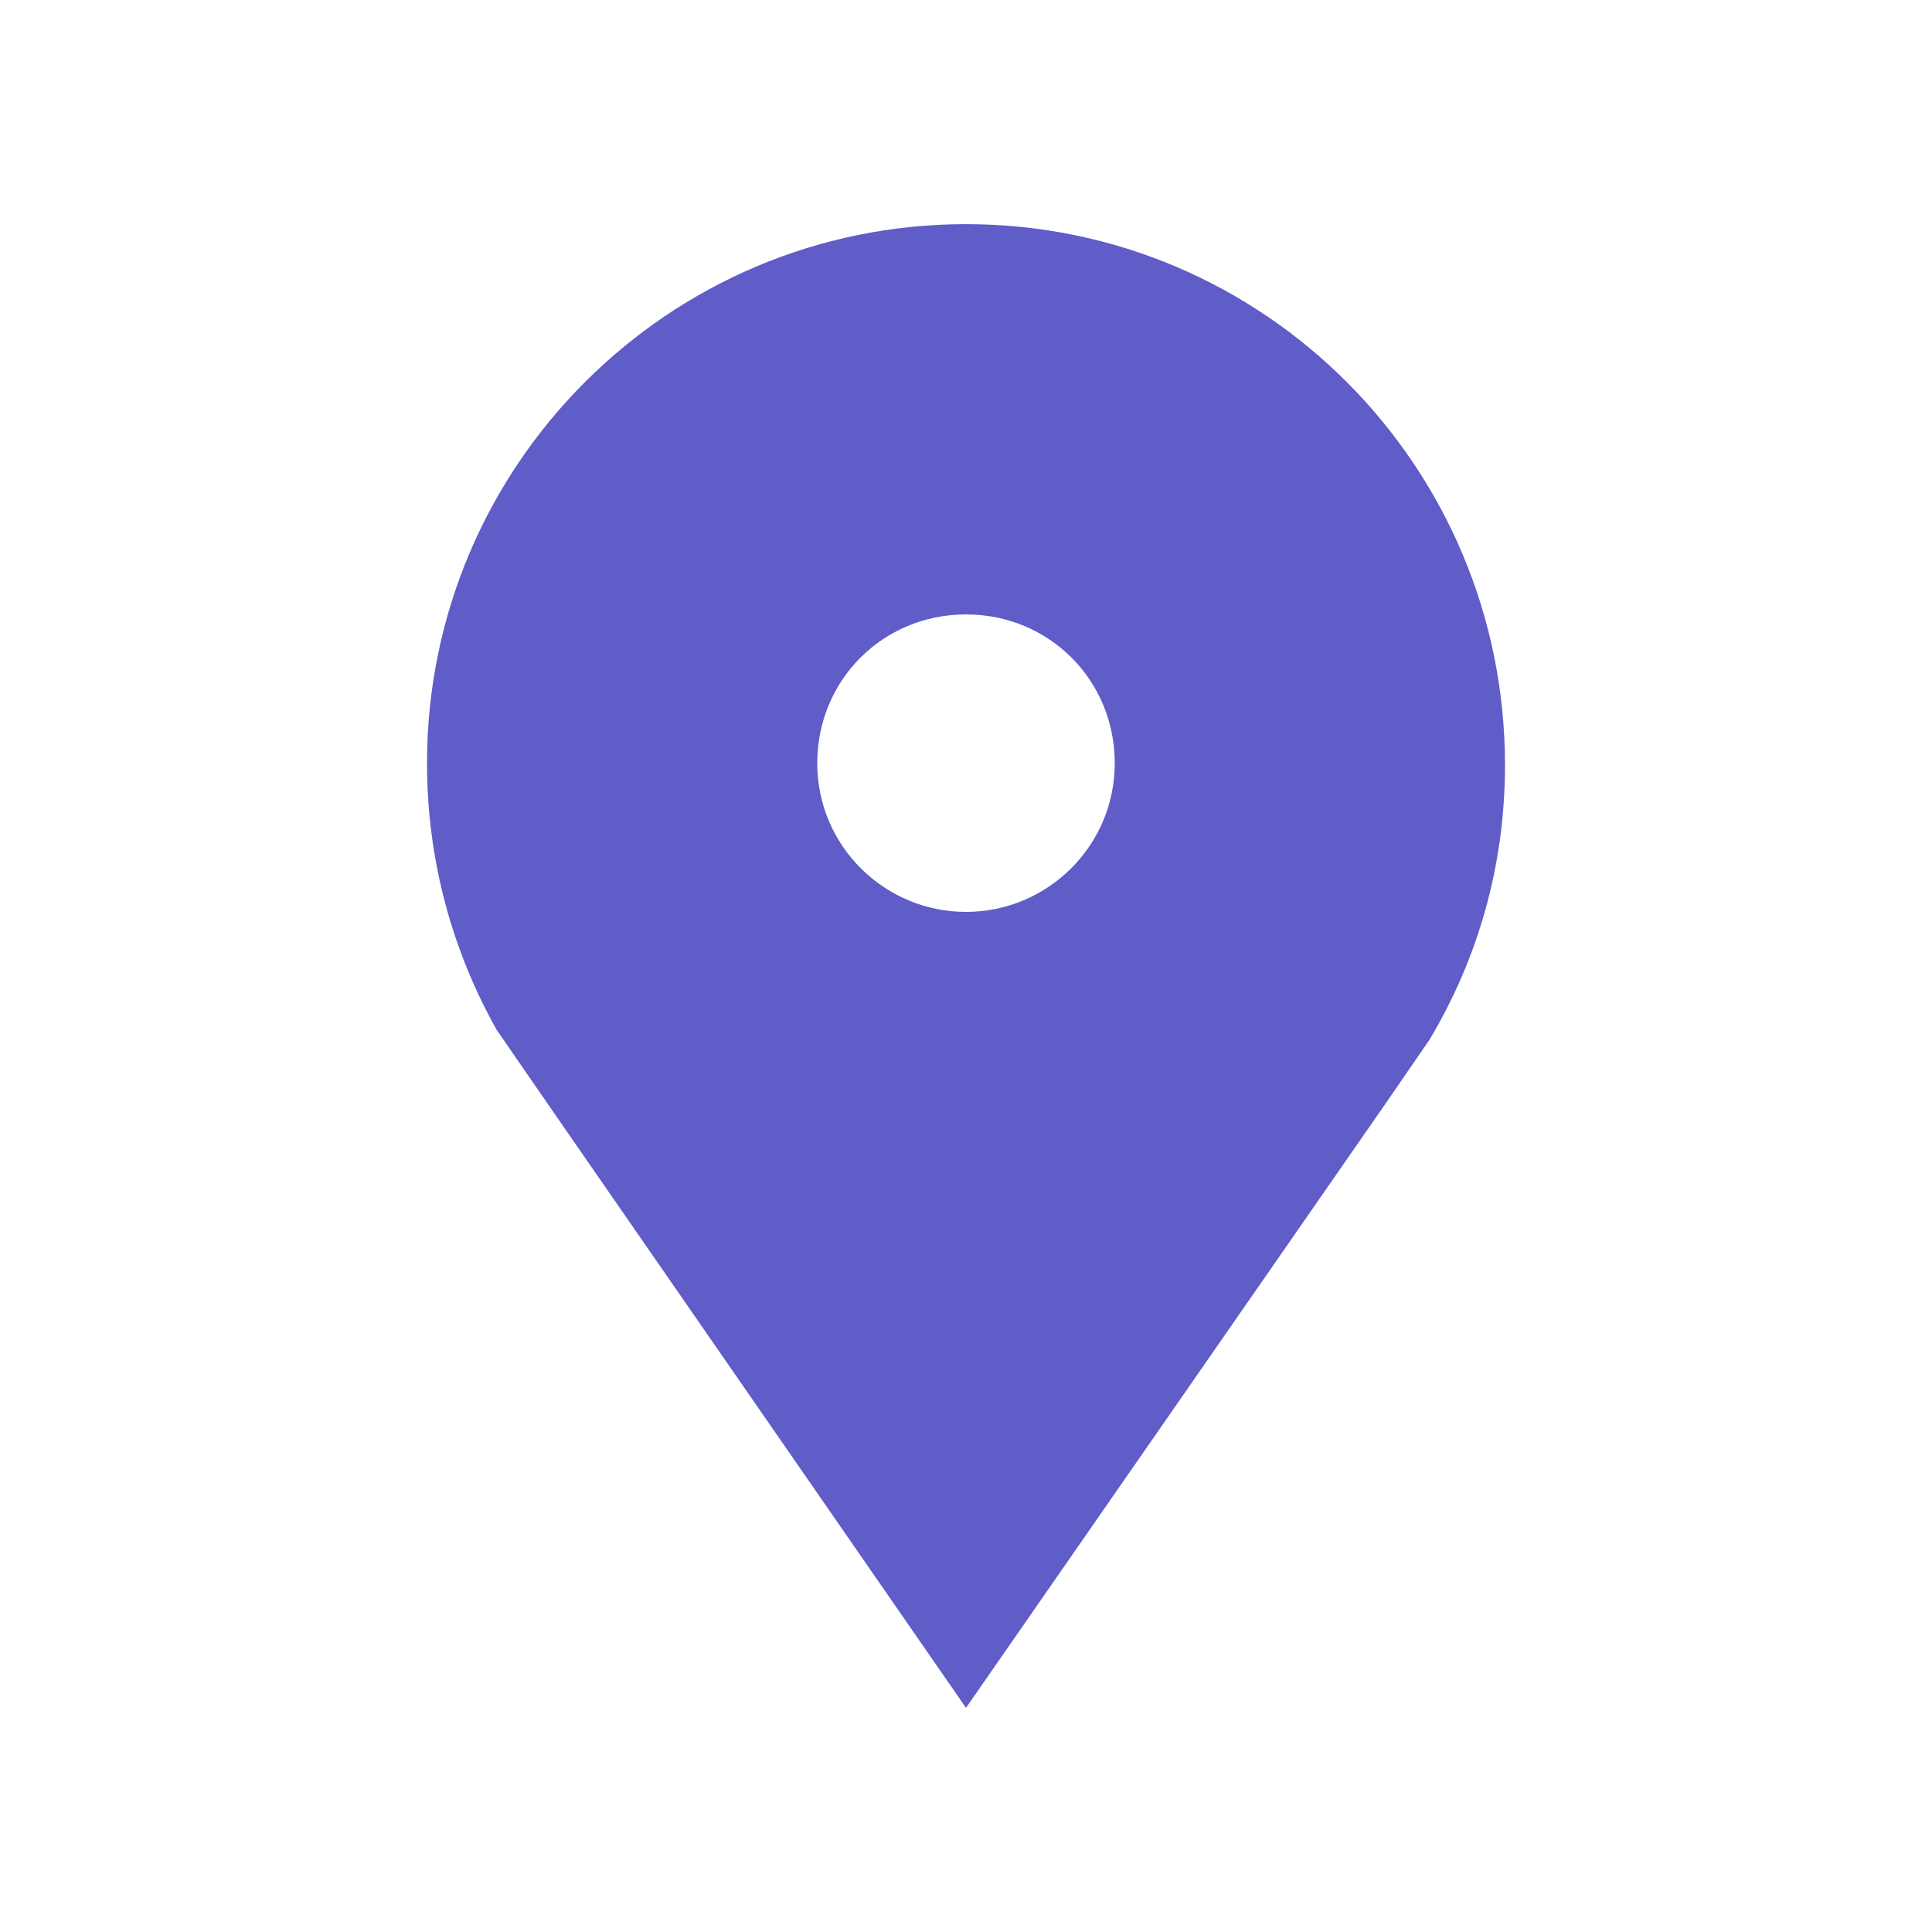
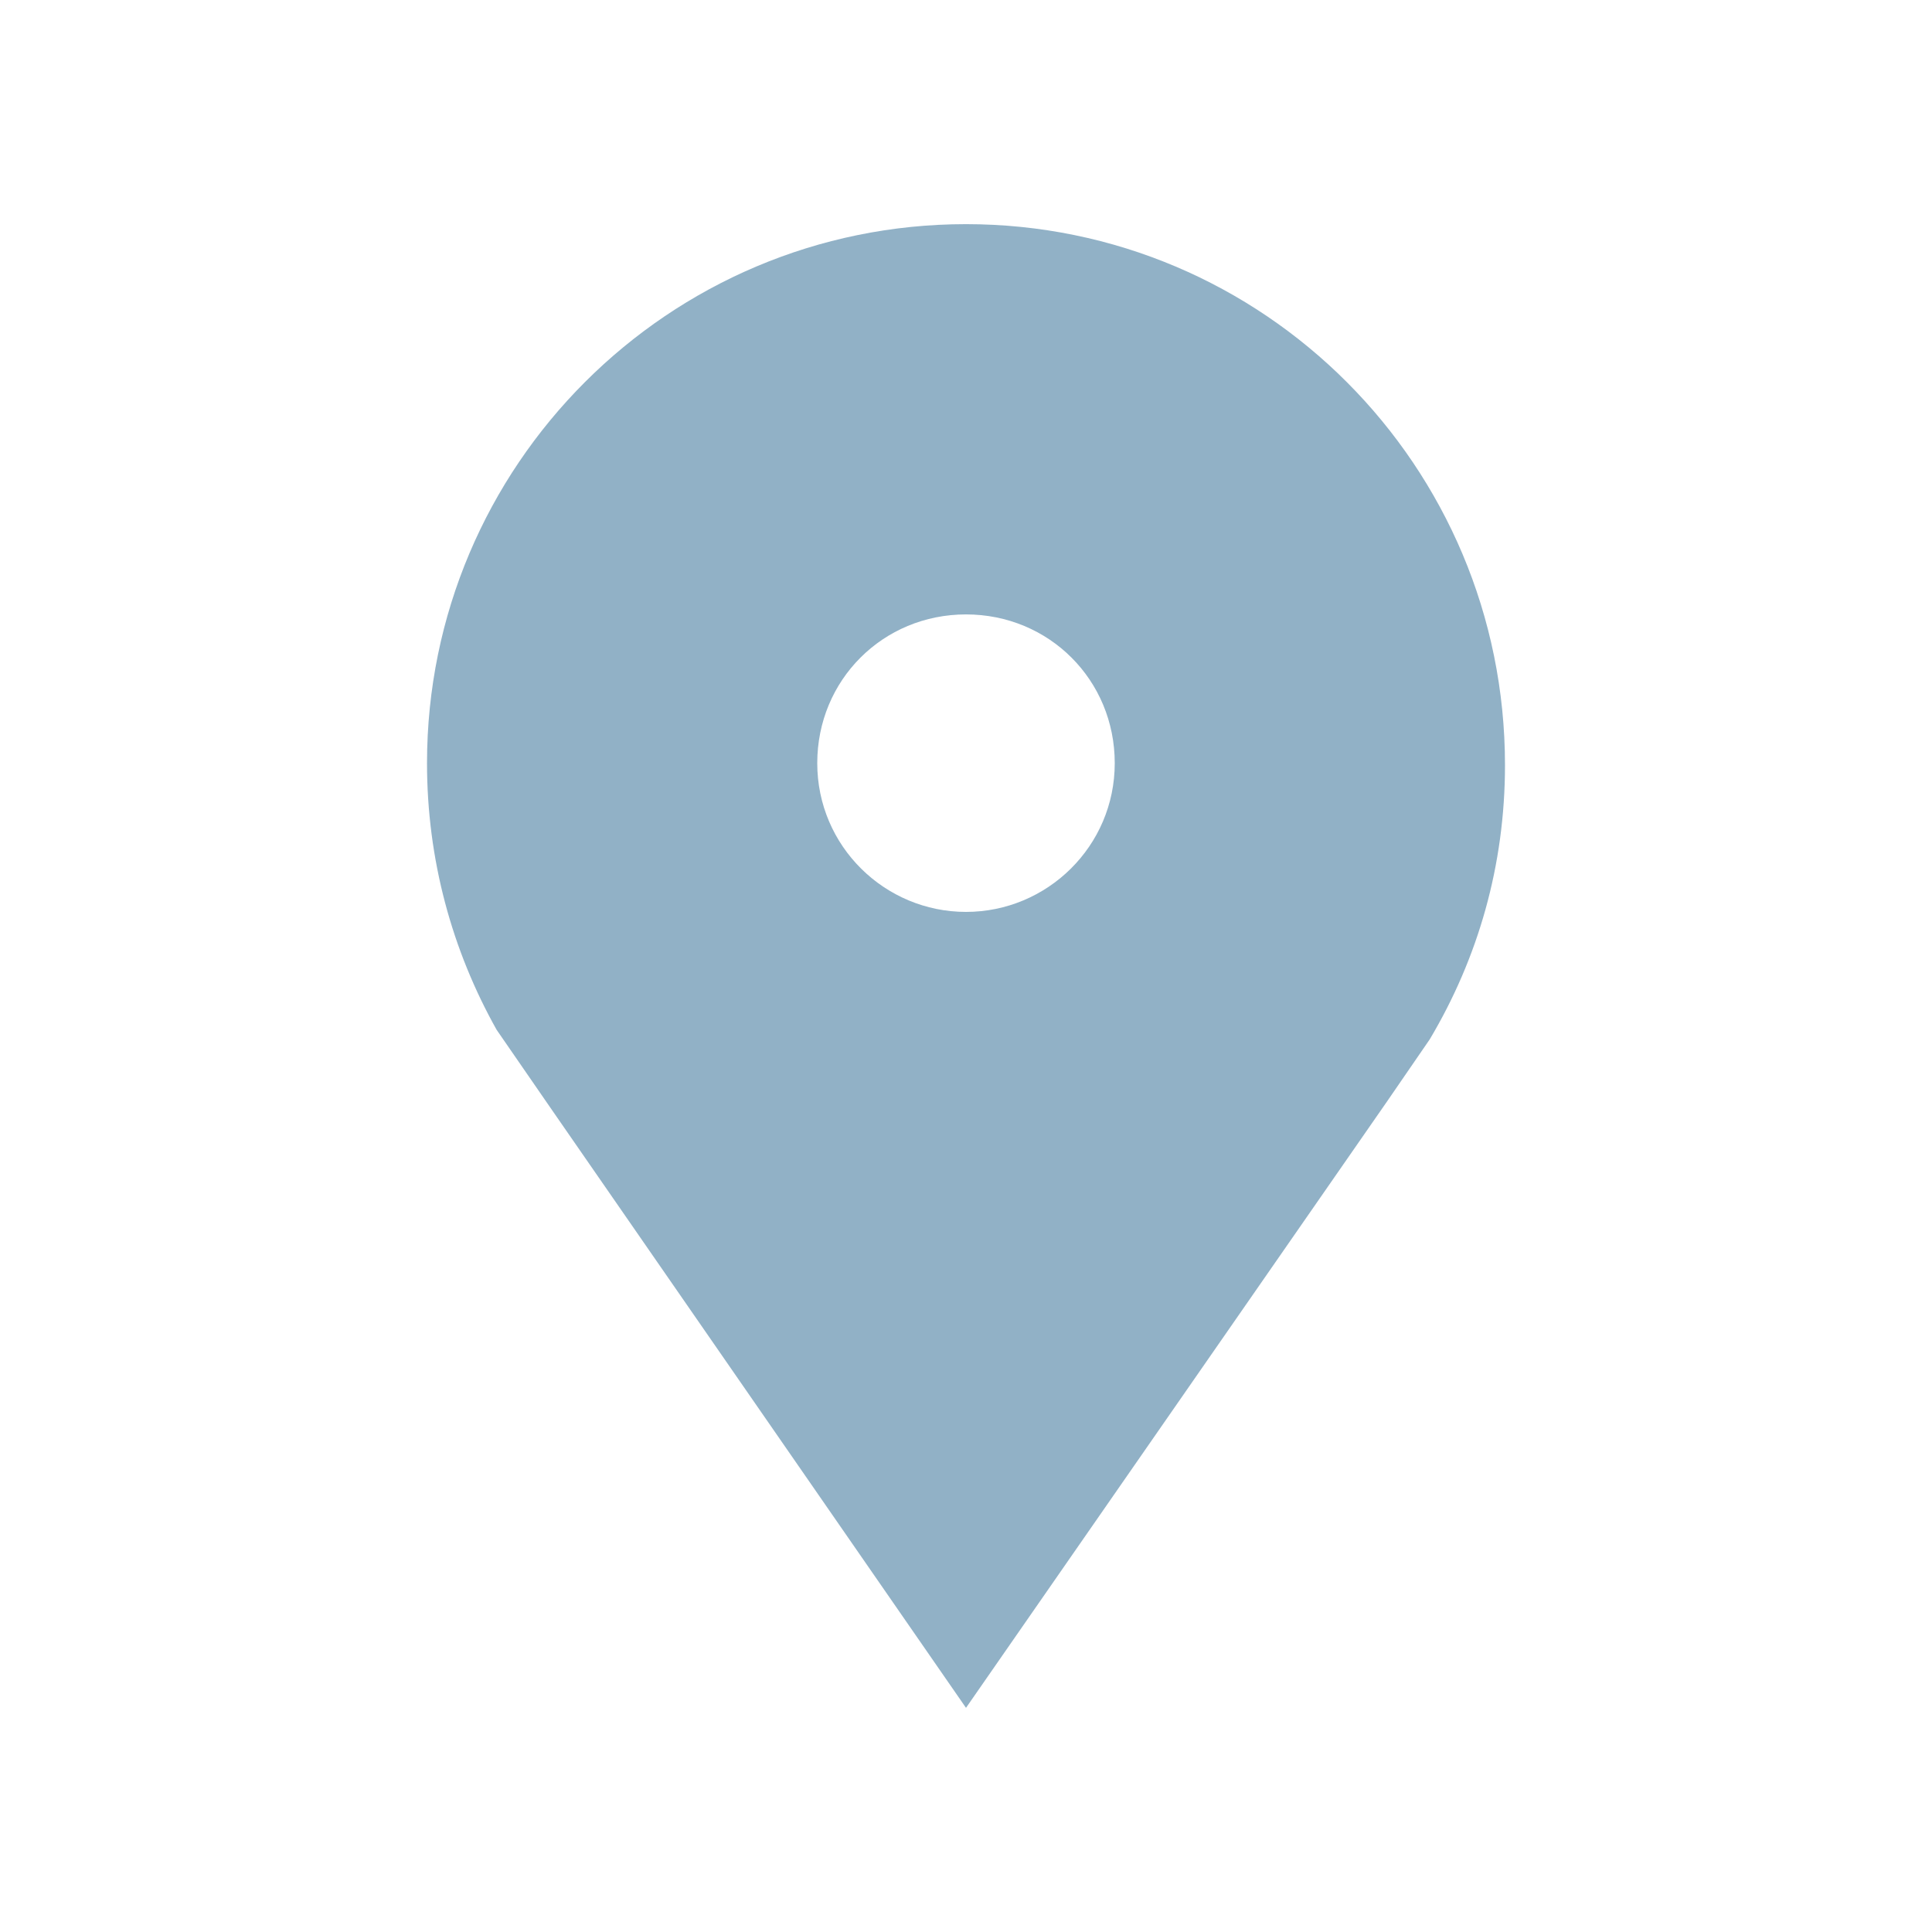
<svg xmlns="http://www.w3.org/2000/svg" width="20pt" height="20pt" version="1.1" viewBox="0 0 100 100">
-   <path d="m50 11.602c-15.398 0-27.898 12.5-27.898 27.898 0 5 1.301 9.699 3.602 13.801l2.898 4.199 21.398 30.898 21.801-31.398 2.199-3.199c2.5-4.199 3.898-9 3.898-14.199 0-15.5-12.5-28-27.898-28zm0 35.598c-4.199 0-7.699-3.398-7.699-7.699s3.398-7.699 7.699-7.699 7.699 3.398 7.699 7.699-3.5 7.699-7.699 7.699z" fill="#605cc8" />
+   <path d="m50 11.602c-15.398 0-27.898 12.5-27.898 27.898 0 5 1.301 9.699 3.602 13.801l2.898 4.199 21.398 30.898 21.801-31.398 2.199-3.199c2.5-4.199 3.898-9 3.898-14.199 0-15.5-12.5-28-27.898-28zm0 35.598c-4.199 0-7.699-3.398-7.699-7.699s3.398-7.699 7.699-7.699 7.699 3.398 7.699 7.699-3.5 7.699-7.699 7.699z" fill="rgba(6, 77, 126, 0.44)" />
</svg>
